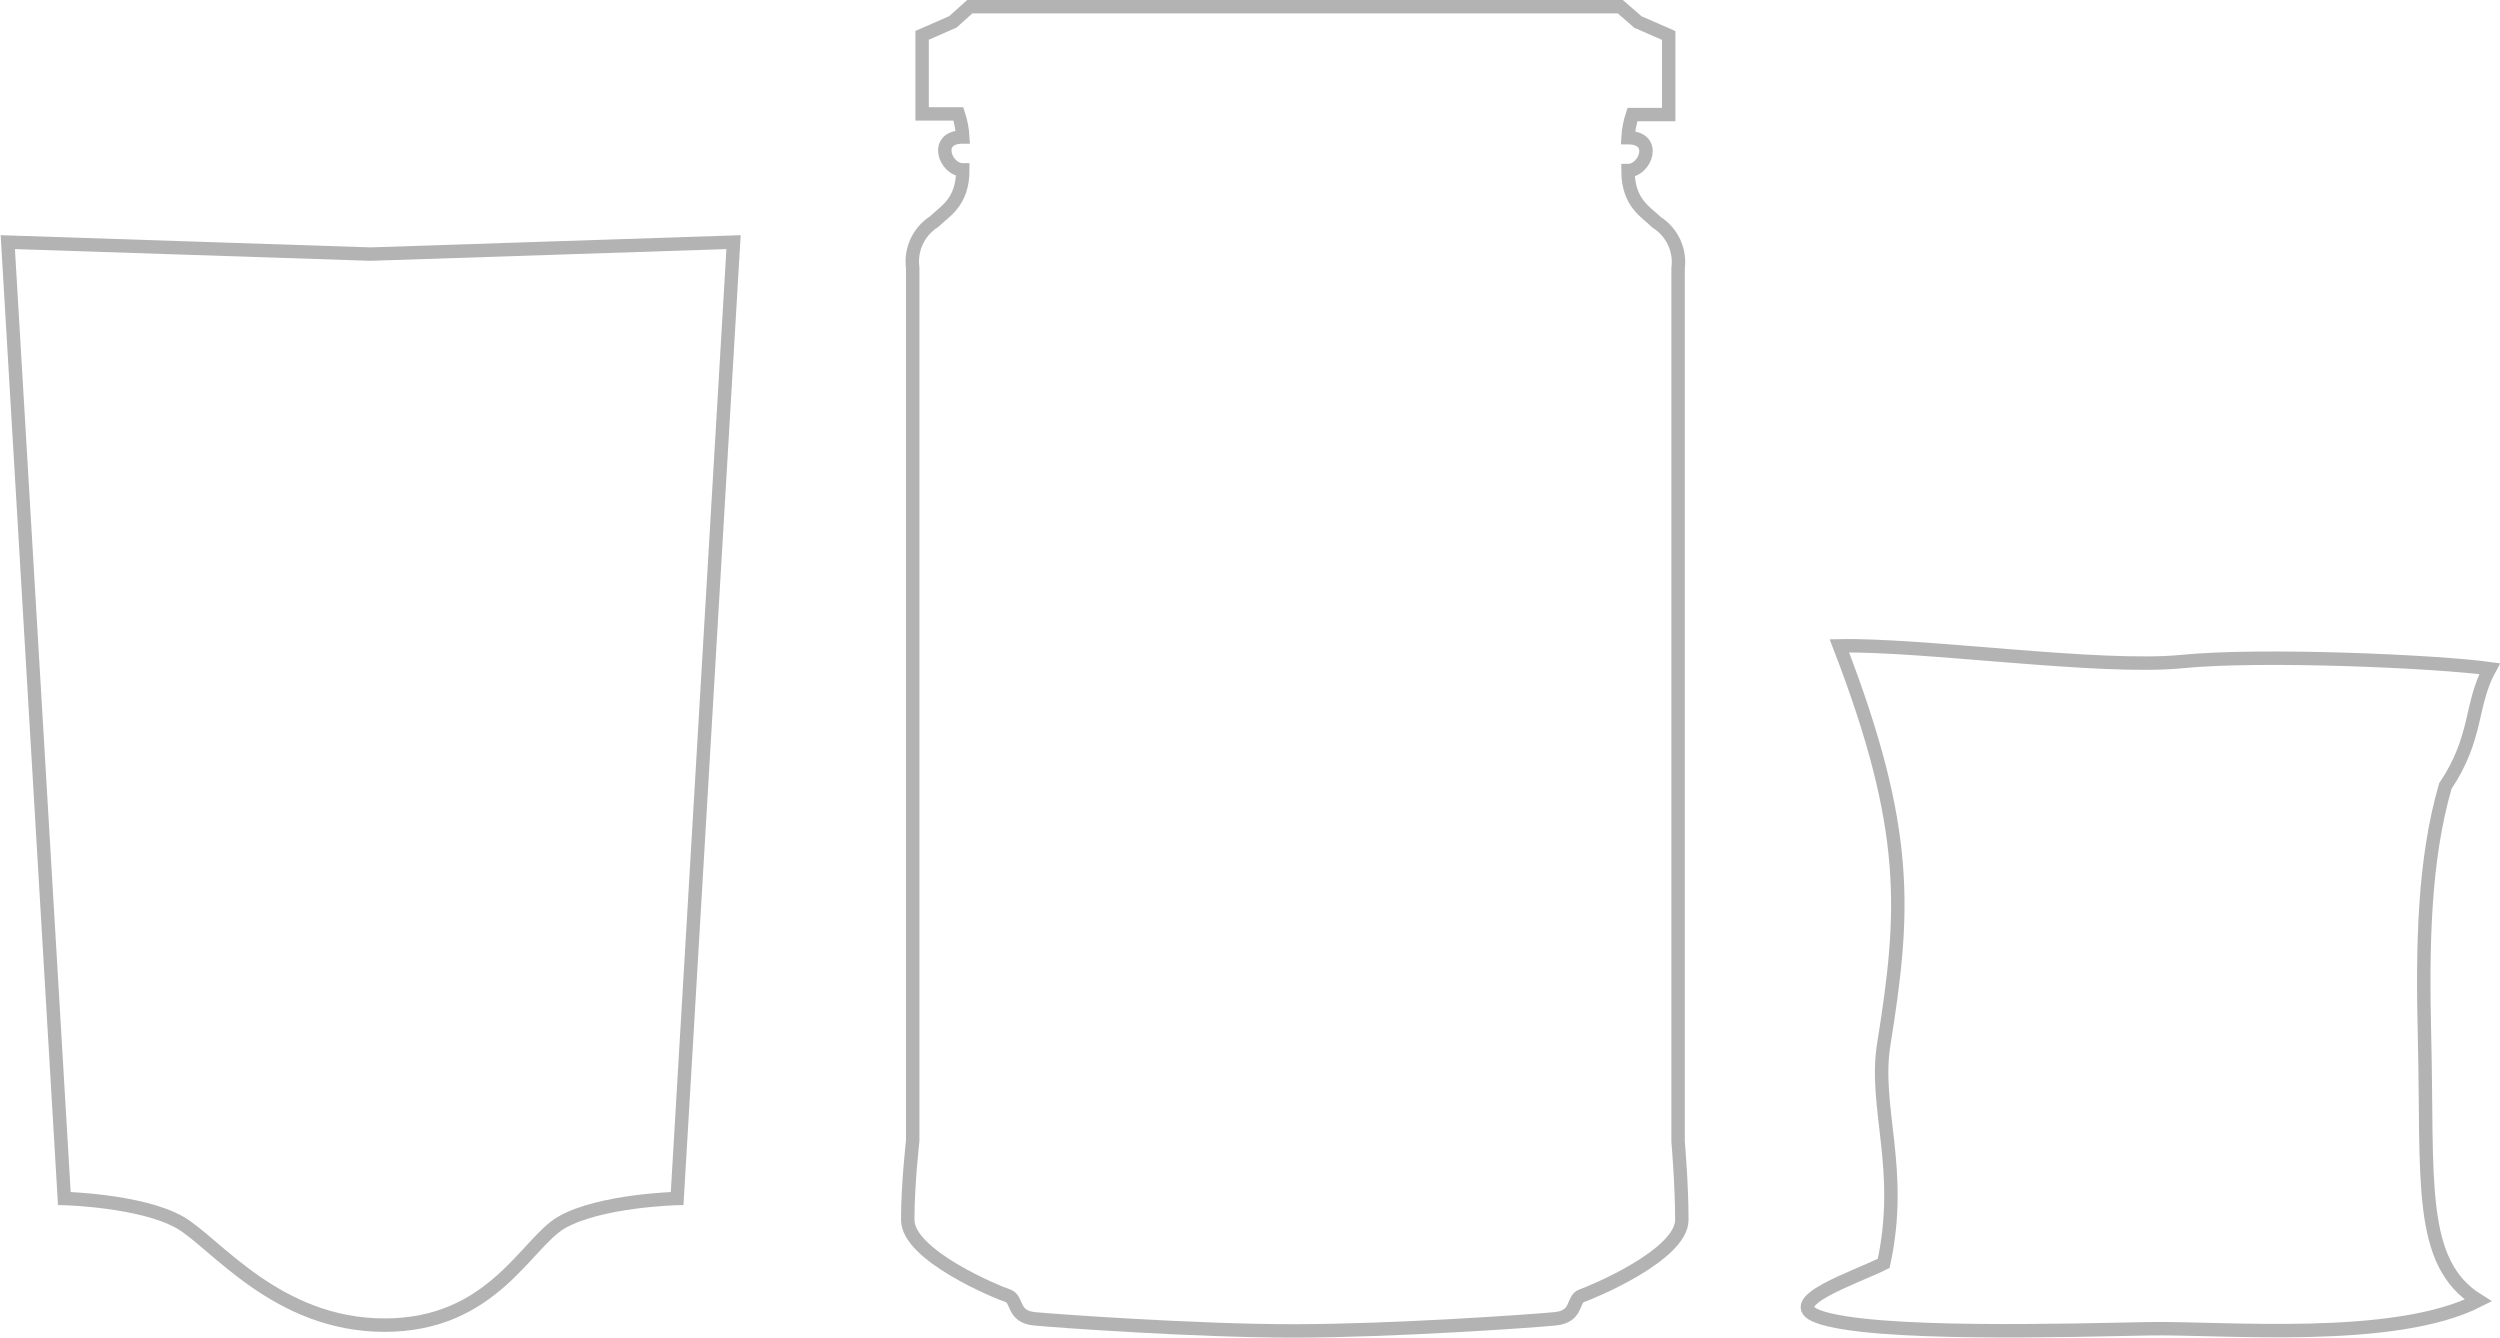
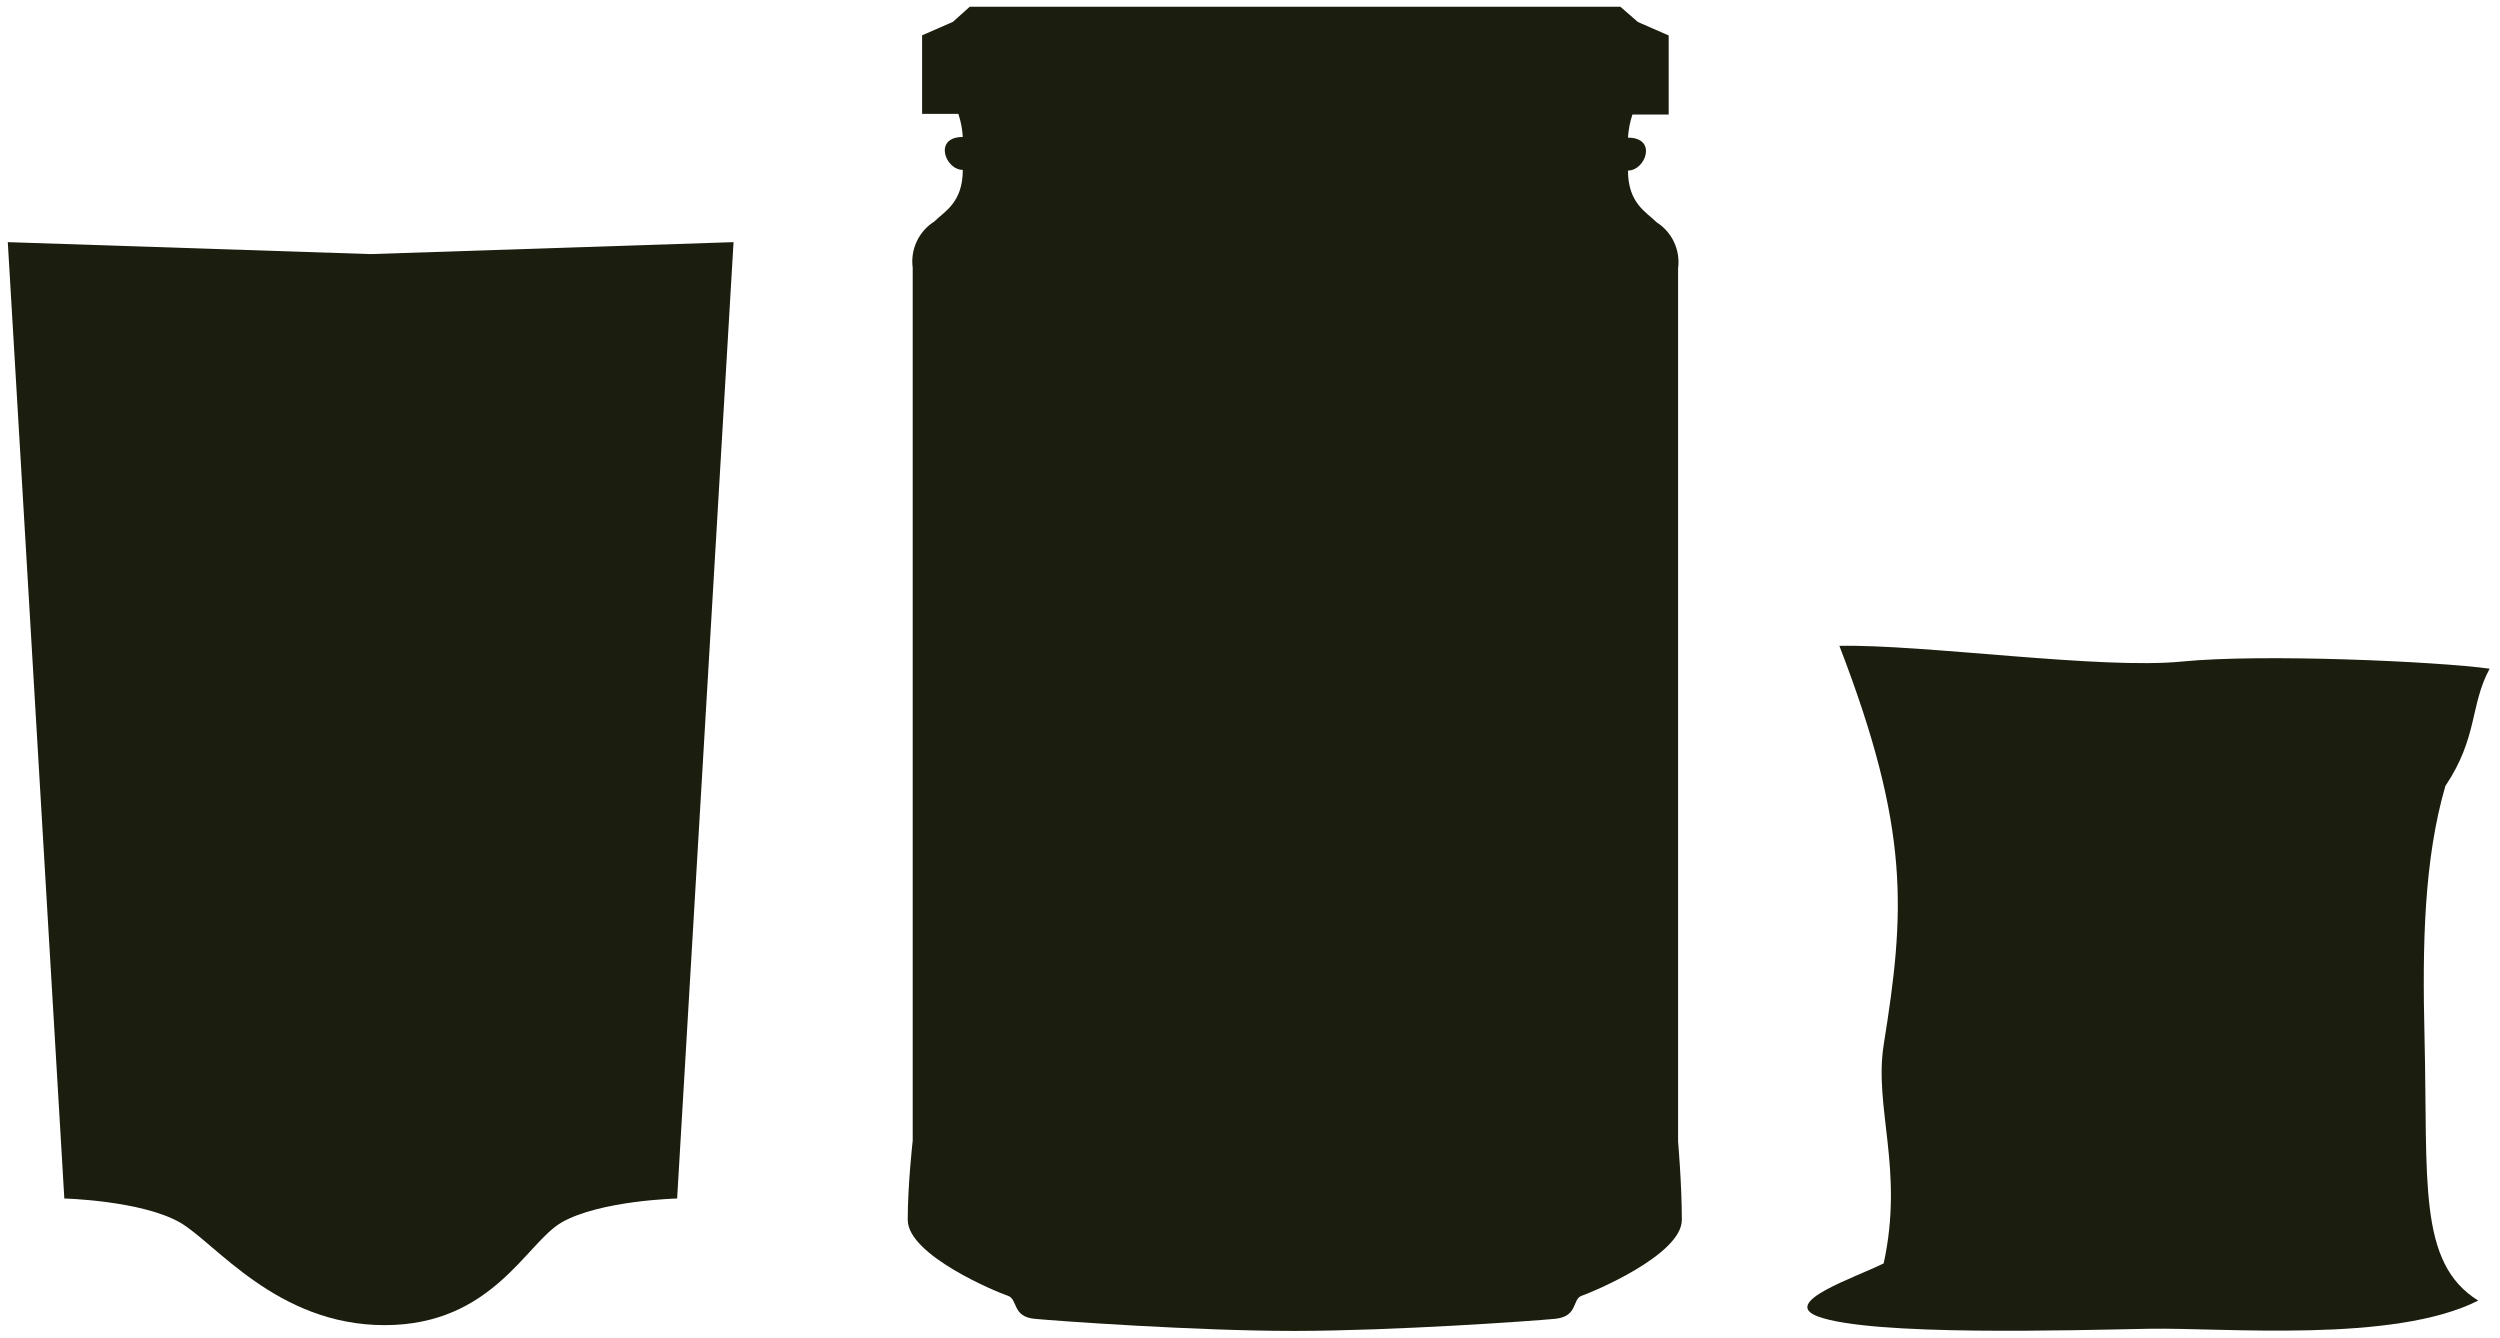
<svg xmlns="http://www.w3.org/2000/svg" id="Layer_1" data-name="Layer 1" viewBox="0 0 186.15 99.6">
  <defs>
    <style>
      .cls-1 {
-         fill: none;
-         stroke: #b3b3b3;
+         fill: #1B1D0E;
+         stroke: none;
        stroke-miterlimit: 10;
      }
    </style>
  </defs>
  <path class="cls-1" d="M127.27,94.43c0,2.62-6.71,5.4-7.45,5.65s-0.25,1.55-2,1.72-12,.89-19.28.9H98.36c-7.3,0-17.58-.74-19.28-0.9s-1.23-1.47-2-1.72-7.45-3-7.45-5.65S70,88.54,70,88.54v-65a3.52,3.52,0,0,1,1.6-3.44c0.74-.74,2.13-1.39,2.13-3.85-1.31,0-2.21-2.45,0-2.45a6.72,6.72,0,0,0-.33-1.72h-2.7V6.23l2.29-1L74.25,4.1h48.44L124,5.24l2.29,1v5.89h-2.7a6.72,6.72,0,0,0-.33,1.72c2.21,0,1.31,2.45,0,2.45,0,2.45,1.39,3.11,2.13,3.85a3.52,3.52,0,0,1,1.6,3.44v65S127.27,91.81,127.27,94.43Z" transform="translate(-2.04 -3.6)" />
  <path class="cls-1" d="M29.62,22.52l-27-.89L6.83,92.84s5.73,0.15,8.6,1.78c2.63,1.5,7.21,7.65,15.25,7.65s10.55-6.15,13.18-7.65c2.87-1.64,8.6-1.78,8.6-1.78l4.2-71.21Z" transform="translate(-2.04 -3.6)" />
  <path class="cls-1" d="M139,51.69c6.21-.13,19.45,1.77,25.49,1.17s19.1,0,22.93.53c-1.47,2.7-.86,5.1-3.3,8.74-1.58,5.46-1.72,11.73-1.55,18.69,0.26,10.69-.54,16.81,4,19.62-6.29,3.2-19,2-24.53,2.1s-20.7.57-24.65-.92c-2.81-1.06,2.77-2.88,4.91-3.95,1.52-7-.74-11.58,0-16.28C143.88,71.53,144.31,65.45,139,51.69Z" transform="translate(-2.04 -3.6)" />
</svg>
